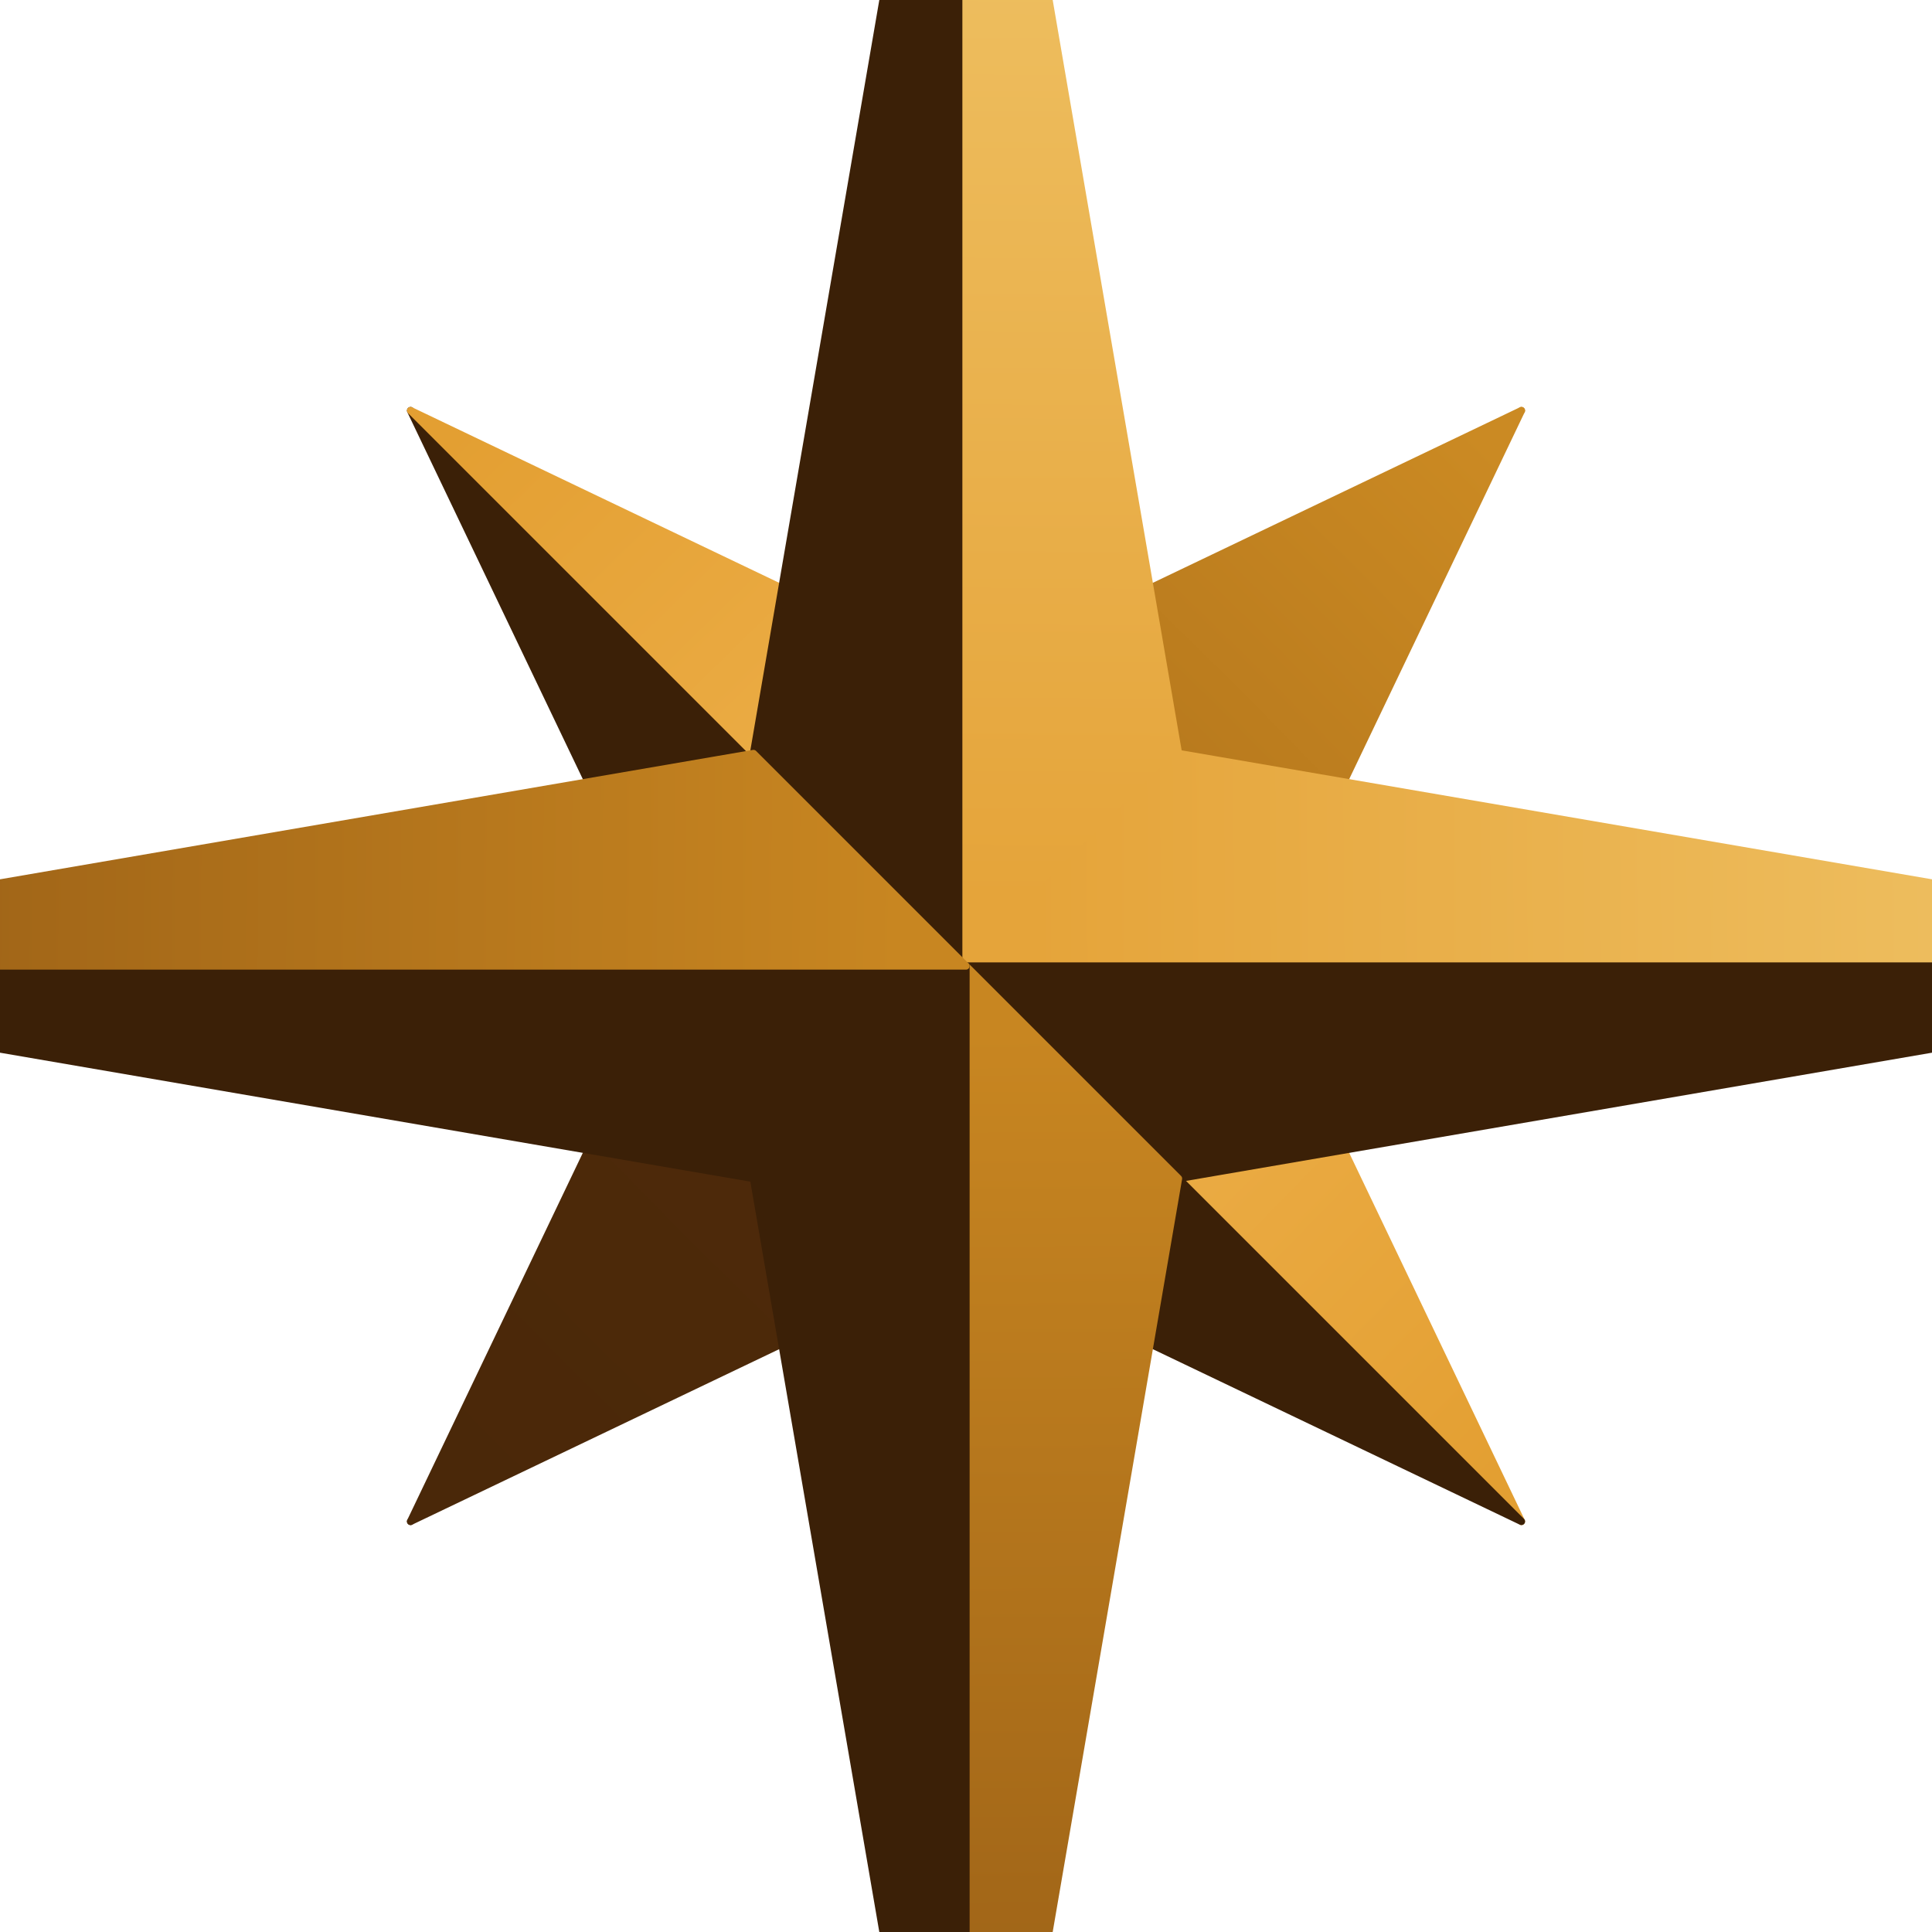
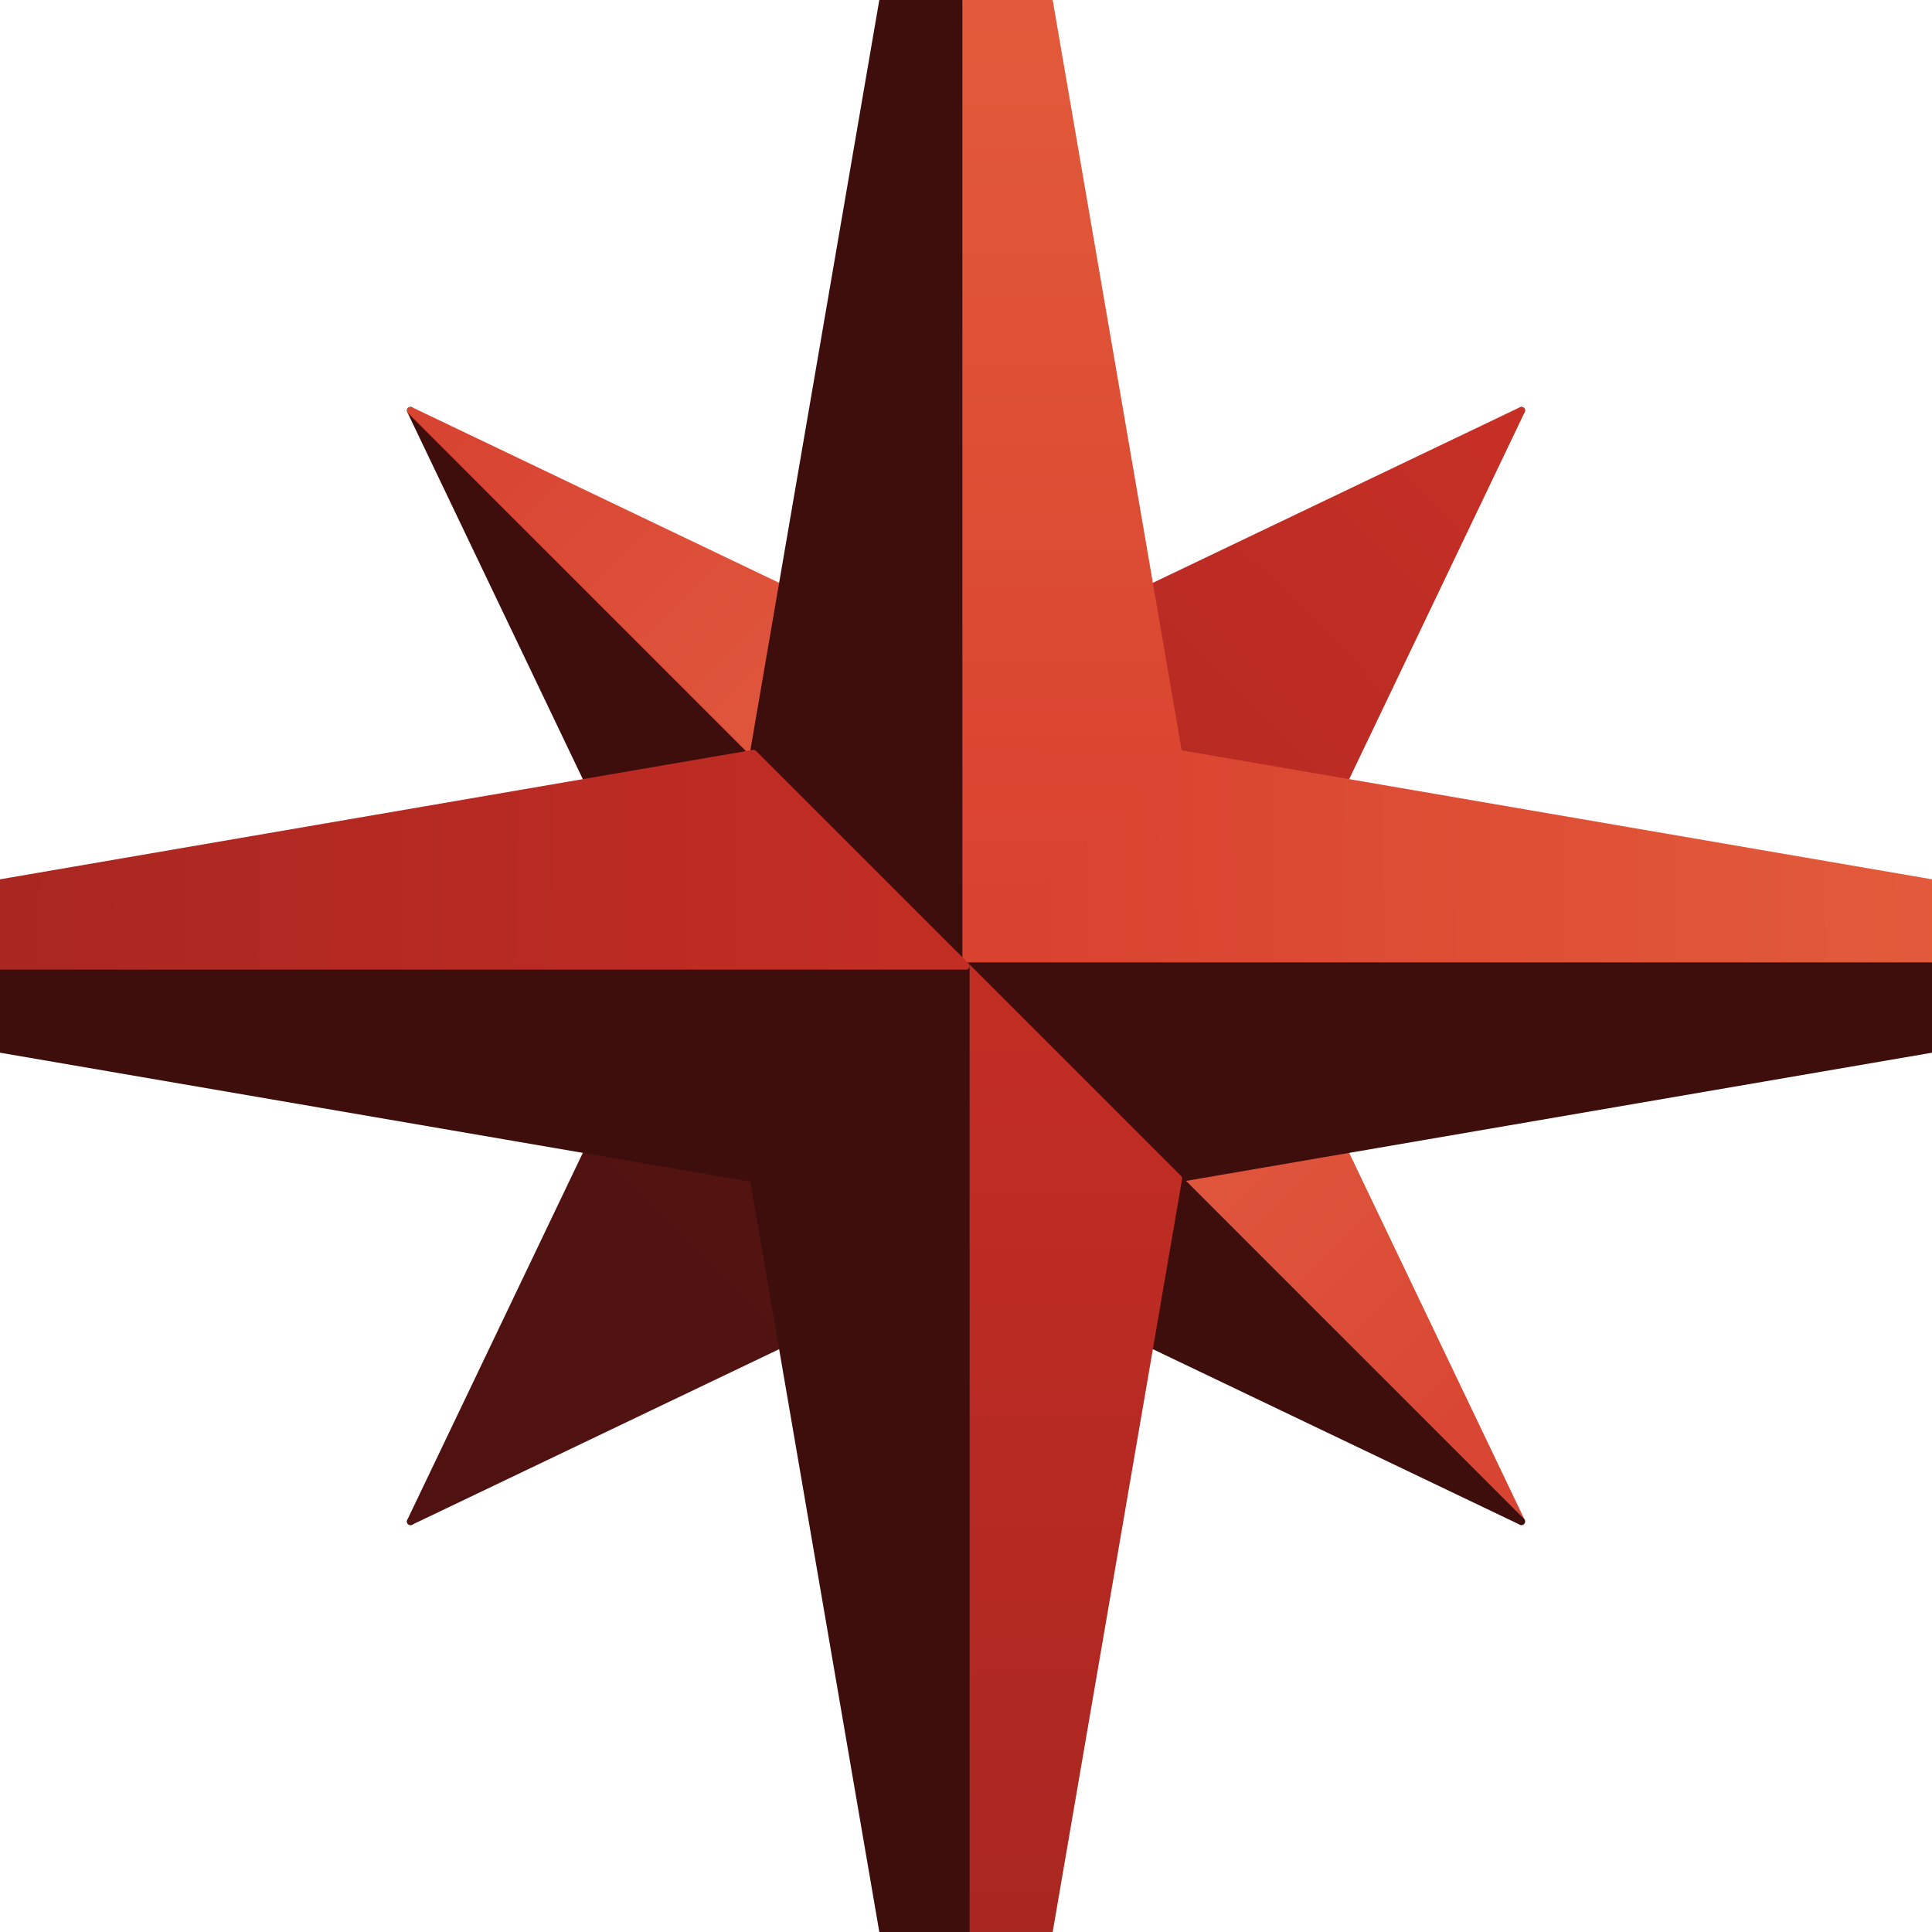
<svg xmlns="http://www.w3.org/2000/svg" viewBox="10 10 40 40">
  <defs>
    <linearGradient id="g0" gradientUnits="userSpaceOnUse" x1="30.46" y1="29.30" x2="40.58" y2="18.94">
-       <stop offset="0" stop-color="#AE711A" />
-       <stop offset="1" stop-color="#CB8A23" />
+       <stop offset="0" stop-color="#B02822" />
+       <stop offset="1" stop-color="#C52F25" />
    </linearGradient>
    <linearGradient id="g1" gradientUnits="userSpaceOnUse" x1="30.70" y1="29.54" x2="41.06" y2="19.42">
-       <stop offset="0" stop-color="#AE711A" />
-       <stop offset="1" stop-color="#CB8A23" />
+       <stop offset="0" stop-color="#B02822" />
+       <stop offset="1" stop-color="#C52F25" />
    </linearGradient>
    <linearGradient id="g2" gradientUnits="userSpaceOnUse" x1="30.70" y1="30.46" x2="41.06" y2="40.58">
-       <stop offset="0" stop-color="#EFB24D" />
-       <stop offset="1" stop-color="#E39F32" />
+       <stop offset="0" stop-color="#E46143" />
+       <stop offset="1" stop-color="#D84432" />
    </linearGradient>
    <linearGradient id="g3" gradientUnits="userSpaceOnUse" x1="30.46" y1="30.70" x2="40.58" y2="41.06">
-       <stop offset="0" stop-color="#3B2007" />
-       <stop offset="1" stop-color="#3B2007" />
+       <stop offset="0" stop-color="#3D0E0C" />
+       <stop offset="1" stop-color="#3D0E0C" />
    </linearGradient>
    <linearGradient id="g4" gradientUnits="userSpaceOnUse" x1="29.54" y1="30.70" x2="19.42" y2="41.06">
-       <stop offset="0" stop-color="#4F2A0A" />
-       <stop offset="1" stop-color="#4A2809" />
+       <stop offset="0" stop-color="#541412" />
+       <stop offset="1" stop-color="#4F1210" />
    </linearGradient>
    <linearGradient id="g5" gradientUnits="userSpaceOnUse" x1="29.30" y1="30.46" x2="18.94" y2="40.58">
-       <stop offset="0" stop-color="#4F2A0A" />
-       <stop offset="1" stop-color="#4A2809" />
+       <stop offset="0" stop-color="#541412" />
+       <stop offset="1" stop-color="#4F1210" />
    </linearGradient>
    <linearGradient id="g6" gradientUnits="userSpaceOnUse" x1="29.30" y1="29.54" x2="18.94" y2="19.42">
-       <stop offset="0" stop-color="#3B2007" />
-       <stop offset="1" stop-color="#3B2007" />
+       <stop offset="0" stop-color="#3D0E0C" />
+       <stop offset="1" stop-color="#3D0E0C" />
    </linearGradient>
    <linearGradient id="g7" gradientUnits="userSpaceOnUse" x1="29.54" y1="29.30" x2="19.42" y2="18.94">
-       <stop offset="0" stop-color="#EFB24D" />
-       <stop offset="1" stop-color="#E39F32" />
+       <stop offset="0" stop-color="#E46143" />
+       <stop offset="1" stop-color="#D84432" />
    </linearGradient>
    <linearGradient id="g8" gradientUnits="userSpaceOnUse" x1="29.82" y1="28.62" x2="29.65" y2="2.05">
-       <stop offset="0" stop-color="#3B2007" />
-       <stop offset="1" stop-color="#3B2007" />
+       <stop offset="0" stop-color="#3D0E0C" />
+       <stop offset="1" stop-color="#3D0E0C" />
    </linearGradient>
    <linearGradient id="g9" gradientUnits="userSpaceOnUse" x1="30.18" y1="28.62" x2="30.35" y2="2.05">
-       <stop offset="0" stop-color="#E5A43A" />
-       <stop offset="1" stop-color="#F1C76C" />
+       <stop offset="0" stop-color="#D9422F" />
+       <stop offset="1" stop-color="#E66540" />
    </linearGradient>
    <linearGradient id="g10" gradientUnits="userSpaceOnUse" x1="31.38" y1="29.82" x2="57.95" y2="29.65">
-       <stop offset="0" stop-color="#E5A43A" />
-       <stop offset="1" stop-color="#F1C76C" />
+       <stop offset="0" stop-color="#D9422F" />
+       <stop offset="1" stop-color="#E66540" />
    </linearGradient>
    <linearGradient id="g11" gradientUnits="userSpaceOnUse" x1="31.38" y1="30.18" x2="57.95" y2="30.35">
-       <stop offset="0" stop-color="#3B2007" />
-       <stop offset="1" stop-color="#3B2007" />
+       <stop offset="0" stop-color="#3D0E0C" />
+       <stop offset="1" stop-color="#3D0E0C" />
    </linearGradient>
    <linearGradient id="g12" gradientUnits="userSpaceOnUse" x1="30.18" y1="31.38" x2="30.35" y2="57.95">
-       <stop offset="0" stop-color="#C88621" />
-       <stop offset="1" stop-color="#925914" />
+       <stop offset="0" stop-color="#C22D24" />
+       <stop offset="1" stop-color="#9F2420" />
    </linearGradient>
    <linearGradient id="g13" gradientUnits="userSpaceOnUse" x1="29.82" y1="31.38" x2="29.65" y2="57.95">
-       <stop offset="0" stop-color="#3B2007" />
-       <stop offset="1" stop-color="#3B2007" />
+       <stop offset="0" stop-color="#3D0E0C" />
+       <stop offset="1" stop-color="#3D0E0C" />
    </linearGradient>
    <linearGradient id="g14" gradientUnits="userSpaceOnUse" x1="28.62" y1="30.18" x2="2.05" y2="30.35">
-       <stop offset="0" stop-color="#3B2007" />
-       <stop offset="1" stop-color="#3B2007" />
+       <stop offset="0" stop-color="#3D0E0C" />
+       <stop offset="1" stop-color="#3D0E0C" />
    </linearGradient>
    <linearGradient id="g15" gradientUnits="userSpaceOnUse" x1="28.62" y1="29.82" x2="2.05" y2="29.65">
-       <stop offset="0" stop-color="#C88621" />
-       <stop offset="1" stop-color="#925914" />
+       <stop offset="0" stop-color="#C22D24" />
+       <stop offset="1" stop-color="#9F2420" />
    </linearGradient>
  </defs>
  <path d="M30 30L41.5 18.5L30 24Z" fill="url(#g0)" stroke="url(#g0)" stroke-width=".15" stroke-linejoin="round" />
  <path d="M30 30L41.5 18.5L36 30Z" fill="url(#g1)" stroke="url(#g1)" stroke-width=".15" stroke-linejoin="round" />
  <path d="M30 30L41.5 41.5L36 30Z" fill="url(#g2)" stroke="url(#g2)" stroke-width=".15" stroke-linejoin="round" />
  <path d="M30 30L41.5 41.5L30 36Z" fill="url(#g3)" stroke="url(#g3)" stroke-width=".15" stroke-linejoin="round" />
  <path d="M30 30L18.5 41.5L30 36Z" fill="url(#g4)" stroke="url(#g4)" stroke-width=".15" stroke-linejoin="round" />
  <path d="M30 30L18.5 41.5L24 30Z" fill="url(#g5)" stroke="url(#g5)" stroke-width=".15" stroke-linejoin="round" />
  <path d="M30 30L18.5 18.5L24 30Z" fill="url(#g6)" stroke="url(#g6)" stroke-width=".15" stroke-linejoin="round" />
  <path d="M30 30L18.5 18.5L30 24Z" fill="url(#g7)" stroke="url(#g7)" stroke-width=".15" stroke-linejoin="round" />
  <path d="M30 30L30 0L25.6 25.6Z" fill="url(#g8)" stroke="url(#g8)" stroke-width=".15" stroke-linejoin="round" />
  <path d="M30 30L30 0L34.4 25.6Z" fill="url(#g9)" stroke="url(#g9)" stroke-width=".15" stroke-linejoin="round" />
  <path d="M30 30L60 30L34.4 25.6Z" fill="url(#g10)" stroke="url(#g10)" stroke-width=".15" stroke-linejoin="round" />
  <path d="M30 30L60 30L34.4 34.4Z" fill="url(#g11)" stroke="url(#g11)" stroke-width=".15" stroke-linejoin="round" />
  <path d="M30 30L30 60L34.4 34.4Z" fill="url(#g12)" stroke="url(#g12)" stroke-width=".15" stroke-linejoin="round" />
  <path d="M30 30L30 60L25.6 34.4Z" fill="url(#g13)" stroke="url(#g13)" stroke-width=".15" stroke-linejoin="round" />
  <path d="M30 30L0 30L25.6 34.4Z" fill="url(#g14)" stroke="url(#g14)" stroke-width=".15" stroke-linejoin="round" />
  <path d="M30 30L0 30L25.6 25.6Z" fill="url(#g15)" stroke="url(#g15)" stroke-width=".15" stroke-linejoin="round" />
</svg>
